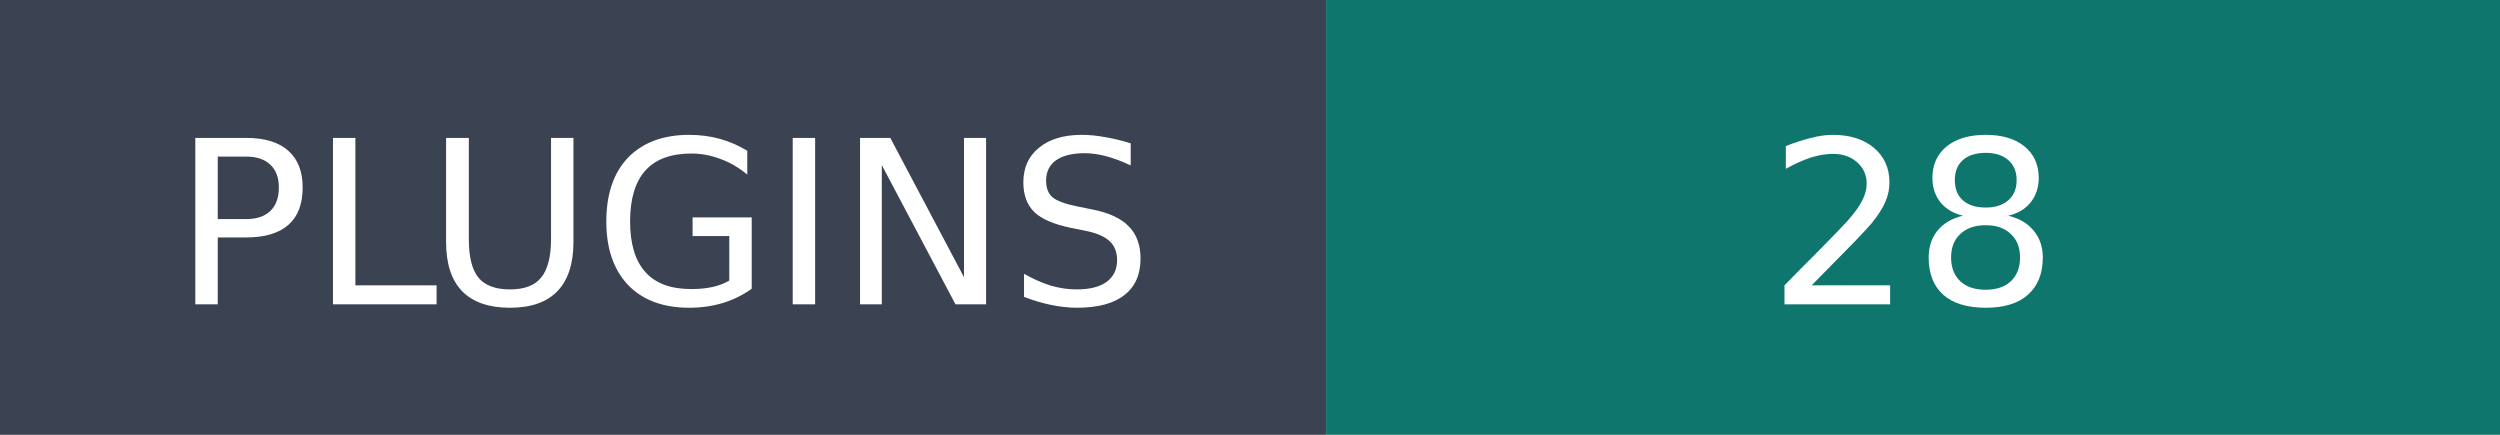
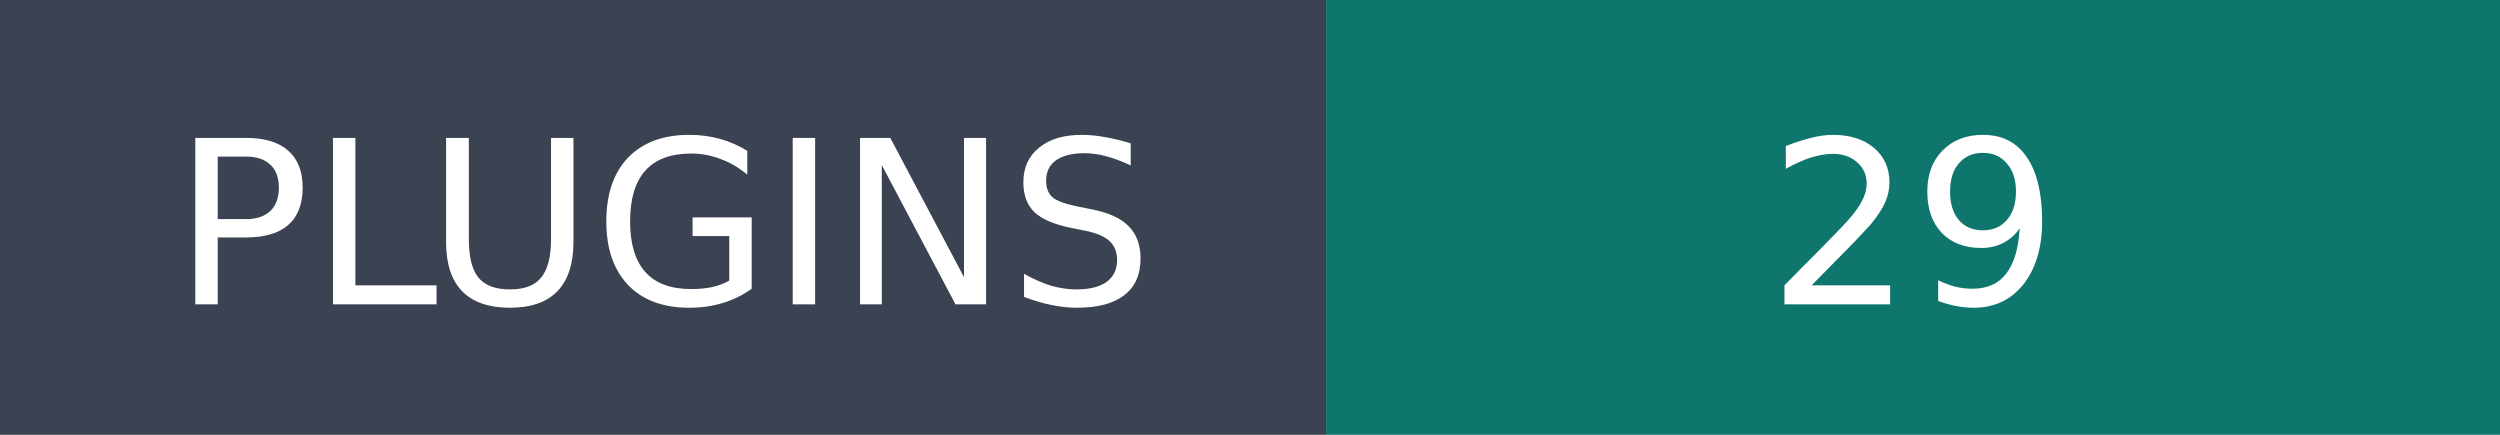
- <svg xmlns="http://www.w3.org/2000/svg" width="115" height="20" role="img" aria-label="PLUGINS: 28">
+ <svg xmlns="http://www.w3.org/2000/svg" width="115" height="20" role="img" aria-label="PLUGINS: 29">
  <rect width="61" height="20" fill="#3B4252" />
  <rect x="61" width="54" height="20" fill="#0F766E" />
  <g fill="#FFFFFF" font-family="Verdana,DejaVu Sans,sans-serif" font-size="10.5" text-anchor="middle">
    <text x="30.5" y="14">PLUGINS</text>
-     <text x="88" y="14">28</text>
+     <text x="88" y="14">29</text>
  </g>
</svg>
